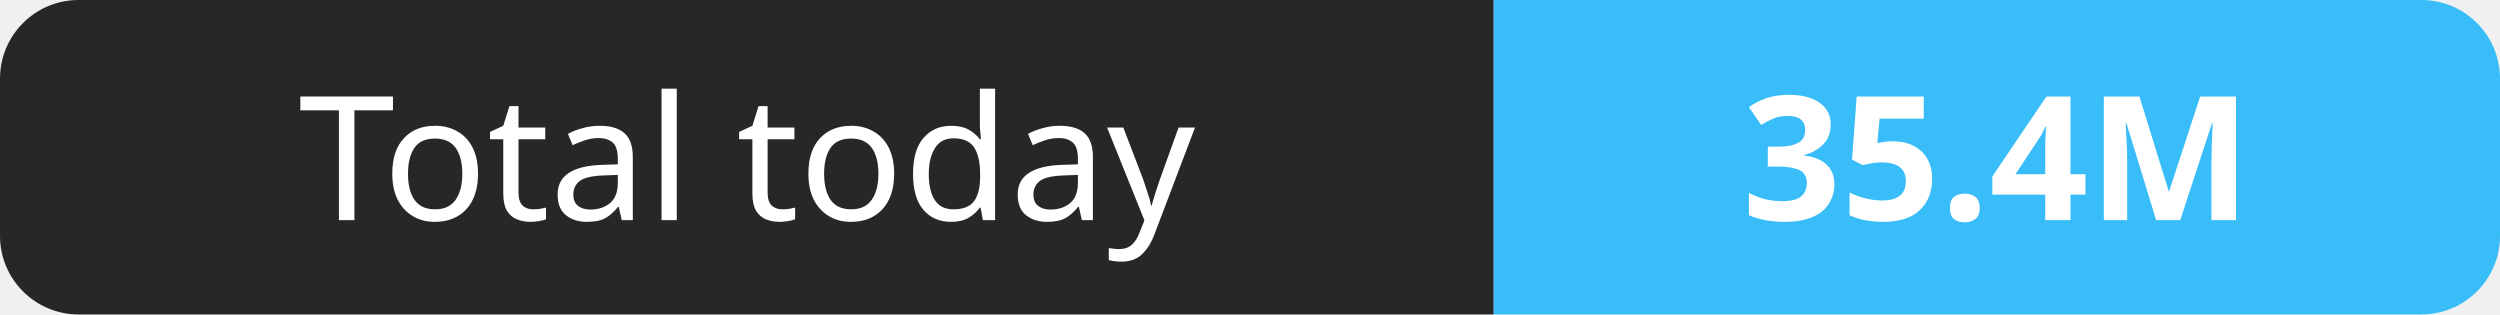
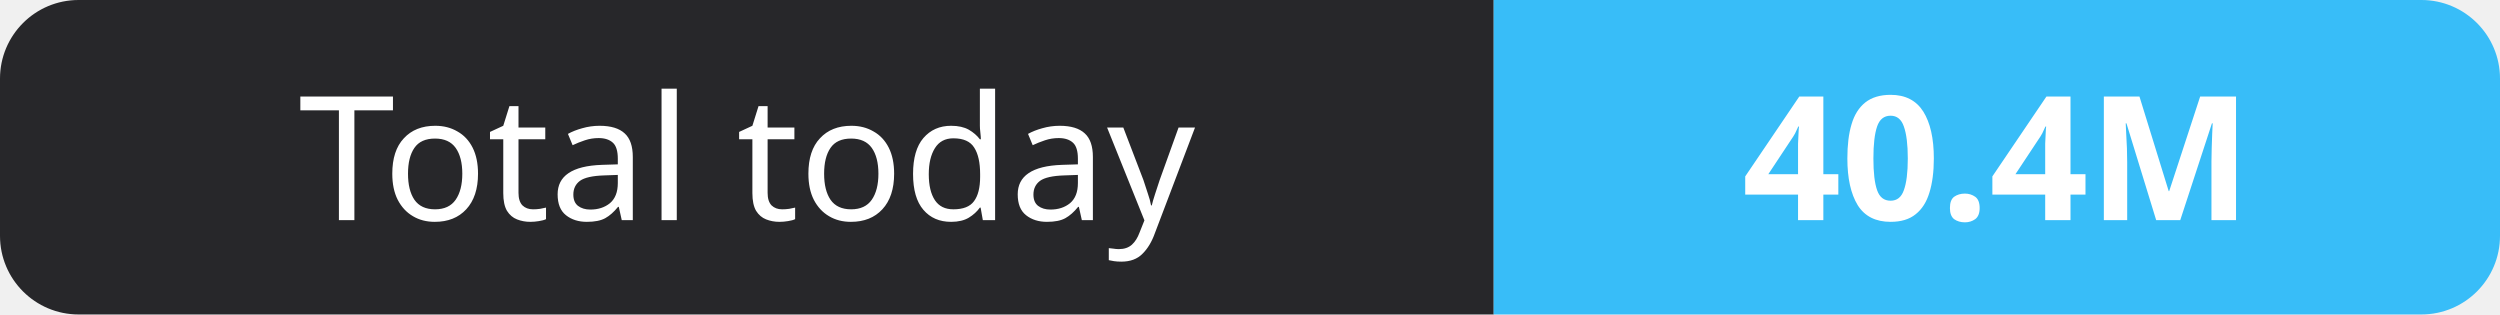
- <svg xmlns="http://www.w3.org/2000/svg" width="159" height="20" role="img" aria-label="Total today: 35.4M">
+ <svg xmlns="http://www.w3.org/2000/svg" width="159" height="20" role="img" aria-label="Total today: 40.4M">
  <clipPath id="r">
    <rect width="159" height="20" rx="5" fill="#fff" />
  </clipPath>
  <g clip-path="url(#r)">
    <rect width="95" height="20" fill="#27272a" />
    <rect x="95" width="64" height="20" fill="#38bdf8" />
  </g>
  <g fill="#fff" text-anchor="middle" font-family="Verdana,Geneva,sans-serif" font-size="11">
    <text x="47.5" y="14">Total today</text>
-     <text x="127.0" y="14" font-weight="700">35.4M</text>
+     <text x="127.0" y="14" font-weight="700">40.4M</text>
  </g>
</svg>
